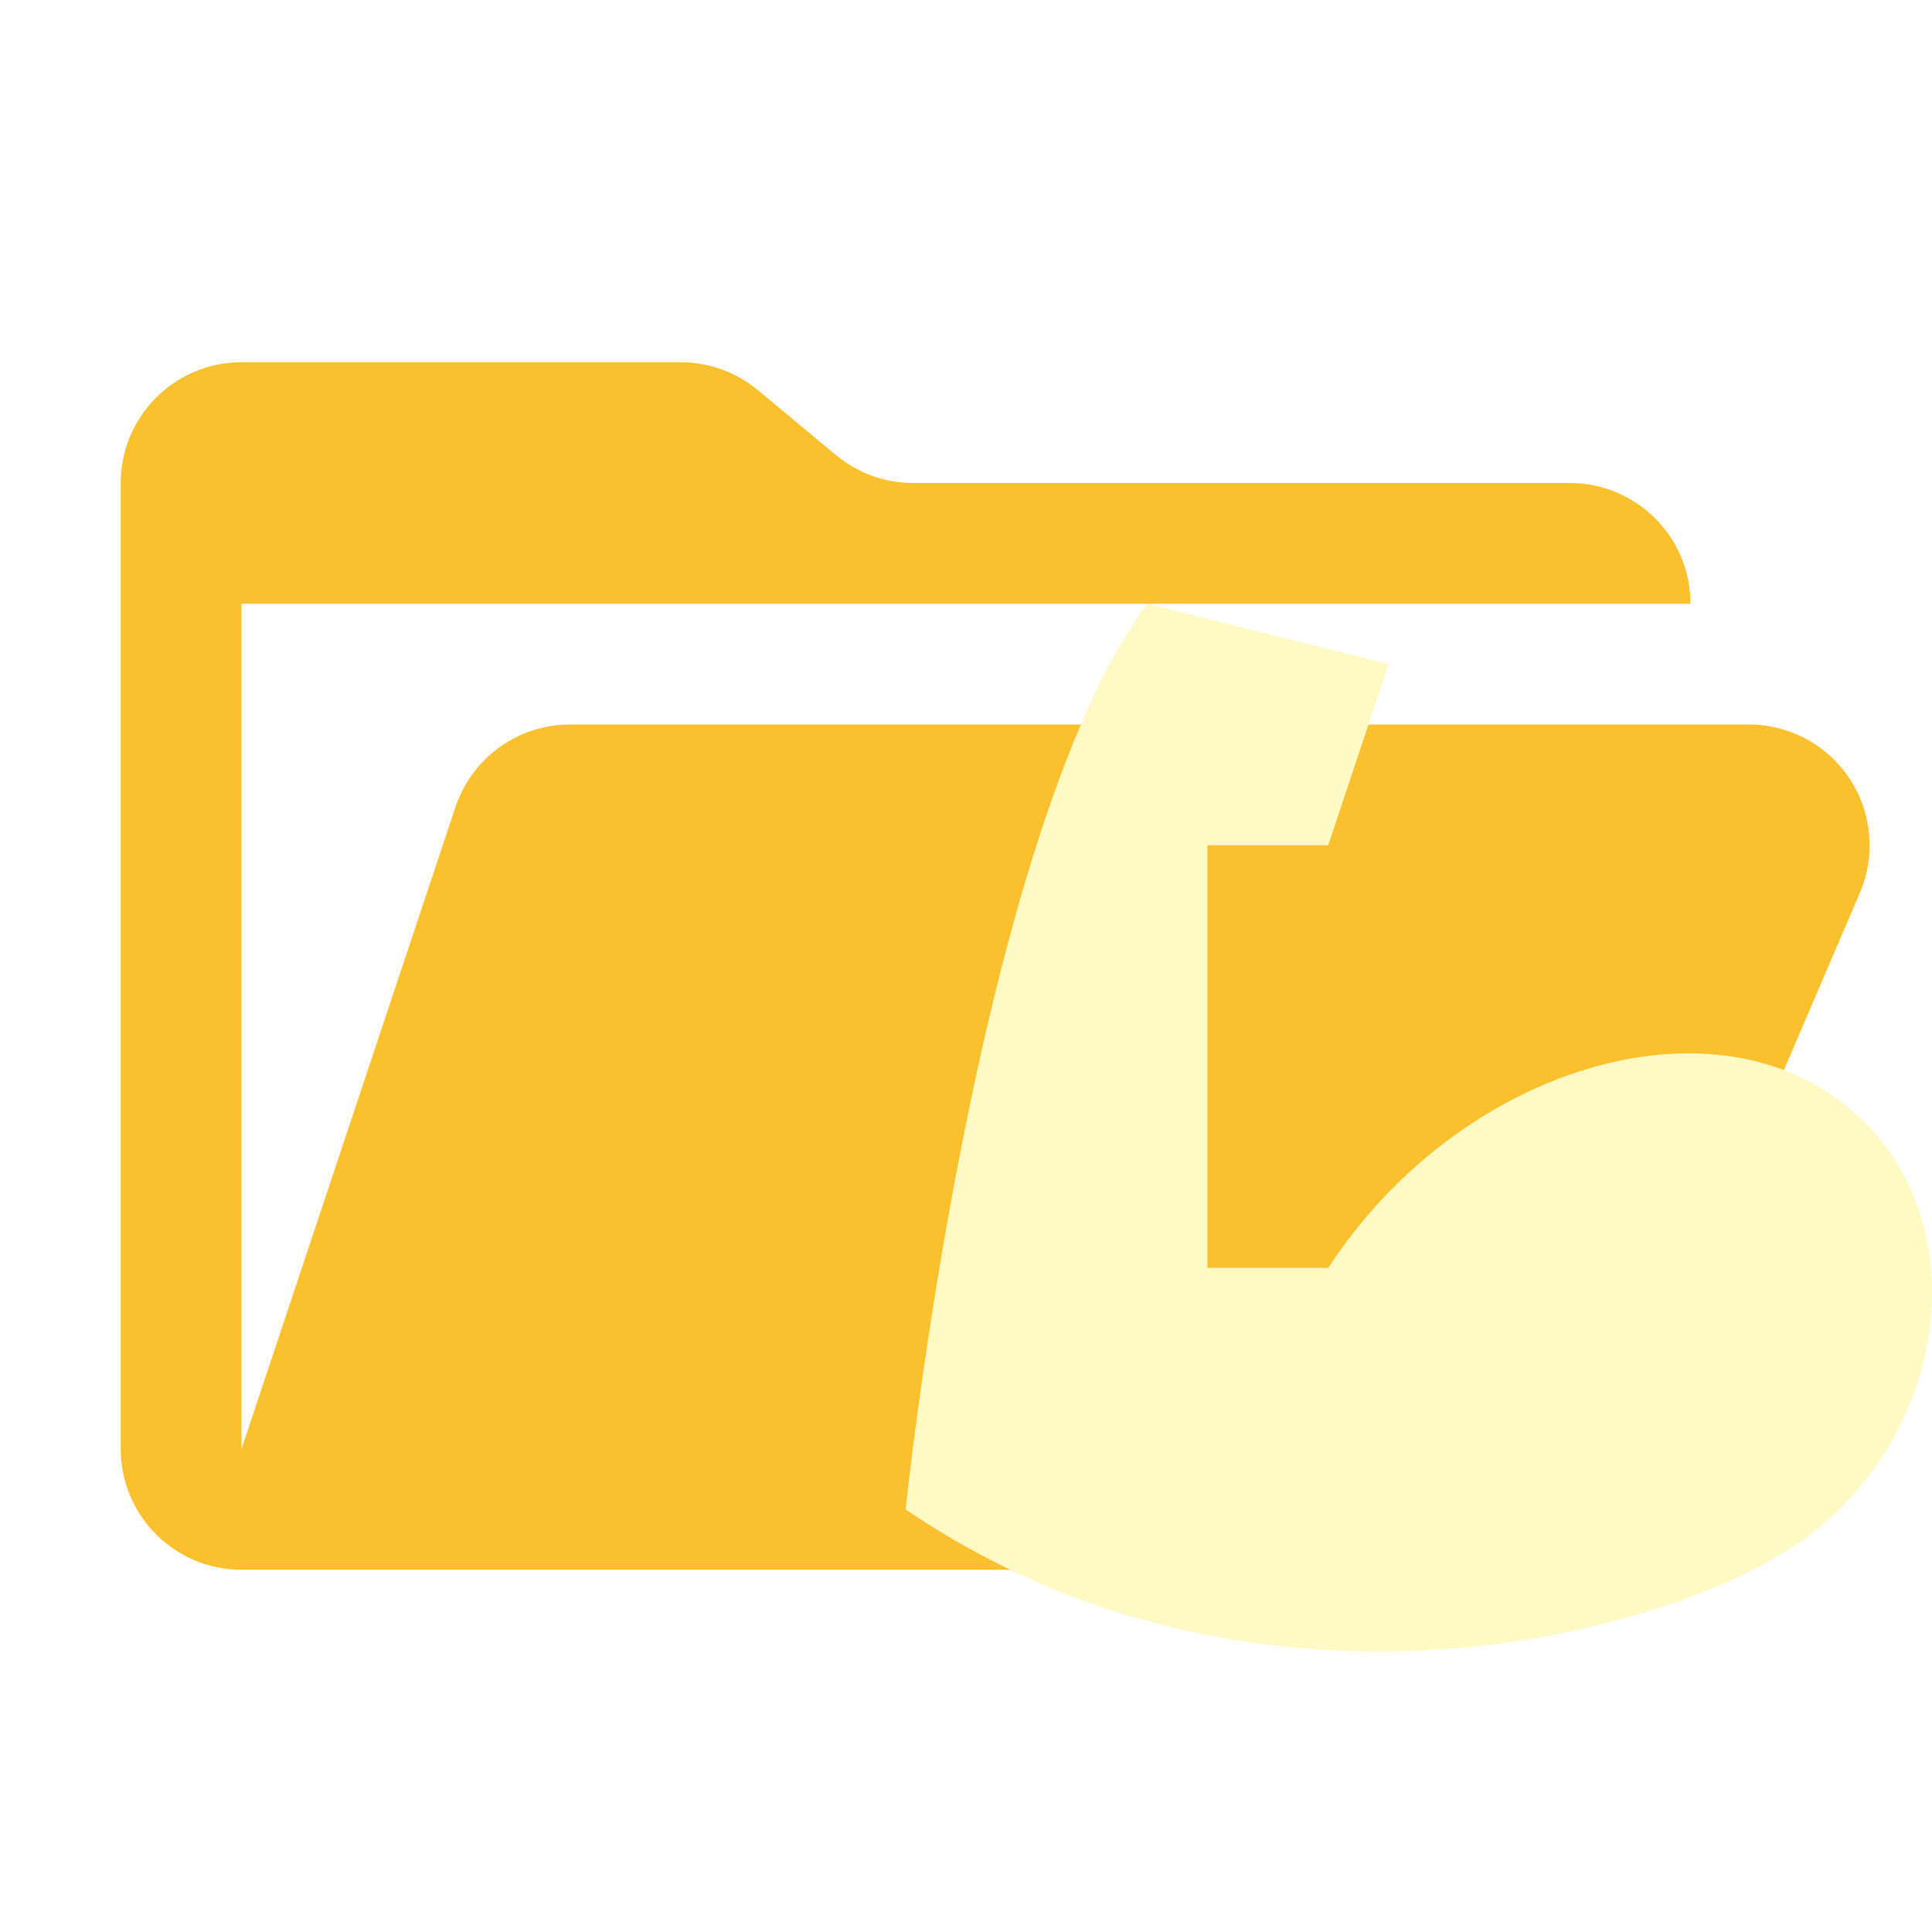
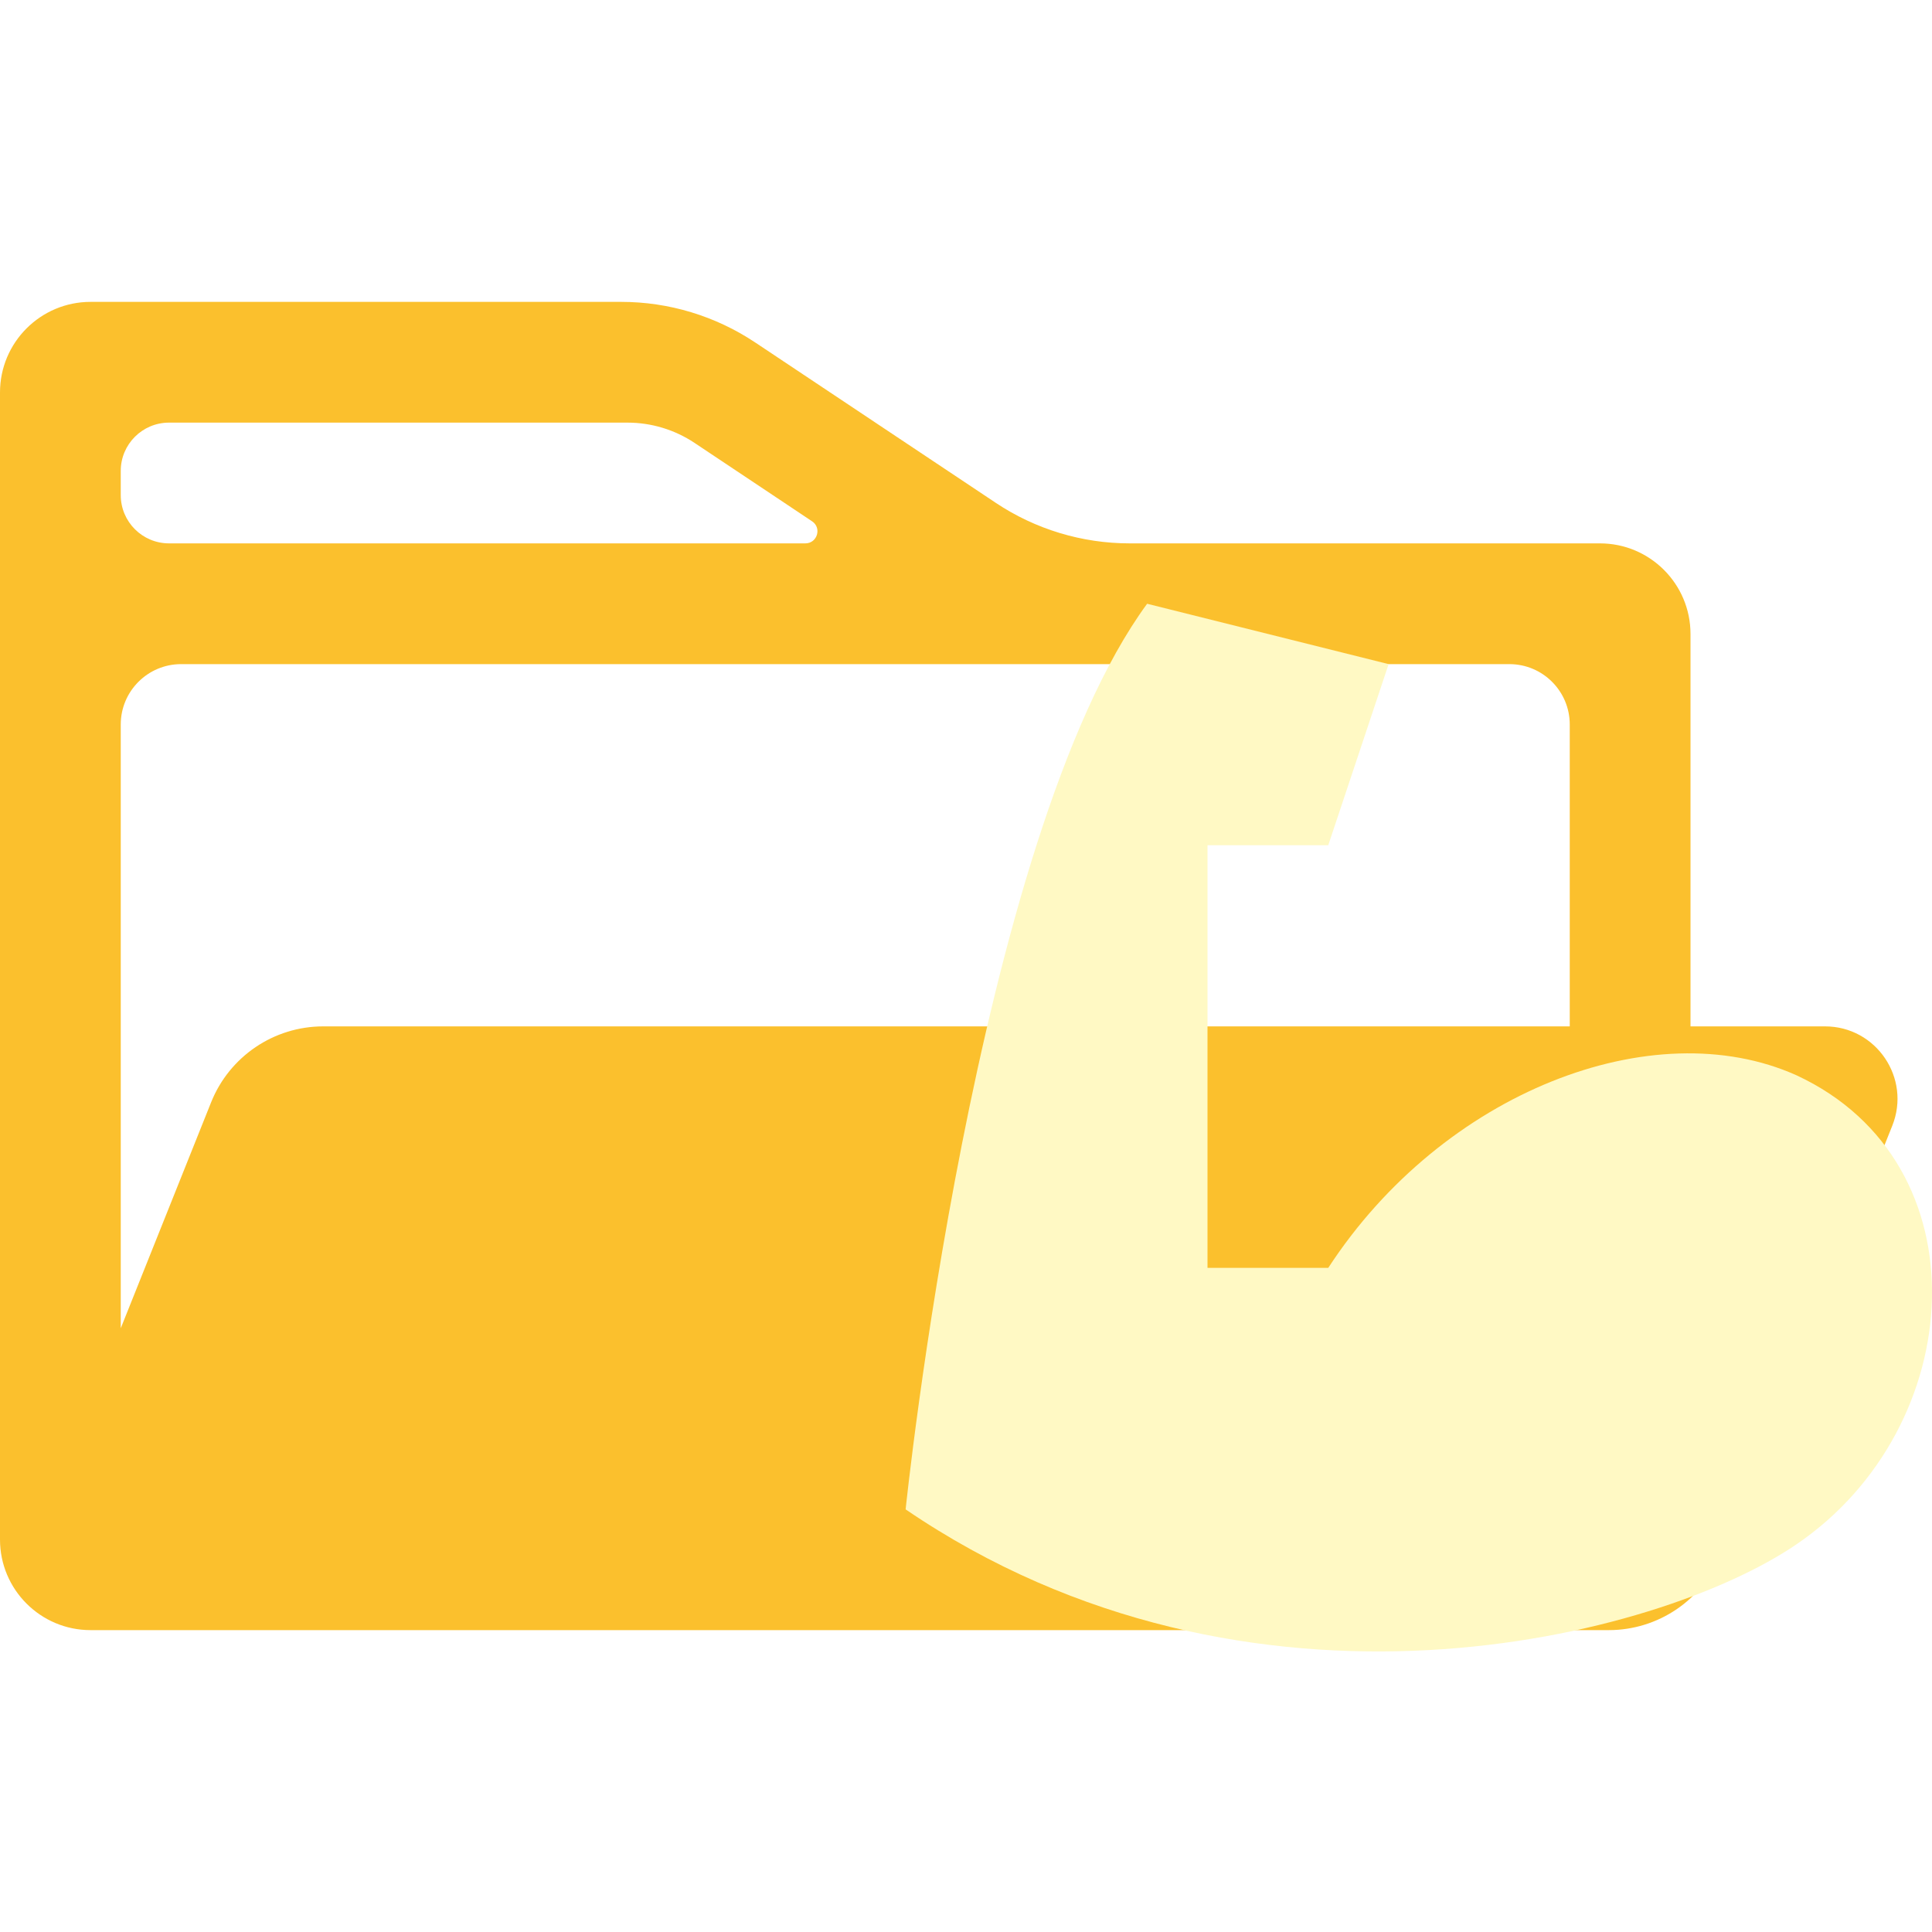
<svg xmlns="http://www.w3.org/2000/svg" viewBox="0 0 32 32">
-   <path fill="#fbc02d" d="M28.967 12H9.442a2 2 0 0 0-1.898 1.368L4 24V10h24a2 2 0 0 0-2-2H15.124a2 2 0 0 1-1.28-.464l-1.288-1.072A2 2 0 0 0 11.276 6H4a2 2 0 0 0-2 2v16a2 2 0 0 0 2 2h22l4.805-11.212A2 2 0 0 0 28.967 12z" />
+   <path fill="#fbc02d" d="M12.508 5.672C11.851 5.234 11.079 5 10.289 5H1.5C0.672 5 0 5.672 0 6.5V25.5C0 26.328 0.672 27 1.5 27H26.646C27.464 27 28.199 26.502 28.503 25.743L31.342 18.646C31.657 17.857 31.076 17 30.228 17H5.354C4.536 17 3.801 17.498 3.497 18.257L2 22V12C2 11.448 2.448 11 3 11H25C25.552 11 26 11.448 26 12V17H28V10.5C28 9.672 27.328 9 26.5 9H18.711C17.921 9 17.149 8.766 16.492 8.328L12.508 5.672ZM13.45 8.634C13.615 8.743 13.537 9 13.339 9H2.8C2.358 9 2 8.642 2 8.2V7.8C2 7.358 2.358 7 2.8 7H10.394C10.789 7 11.175 7.117 11.504 7.336L13.45 8.634Z" />
  <path fill="#fff9c4" d="M15 25s1.15-11.115 4-15l4 1-1 3h-2v7h2c1.9-2.915 5.381-4.255 7.755-3.19 3.134 1.453 2.85 5.831 0 7.769C27.475 27.137 20.699 28.885 15 25z" />
</svg>
